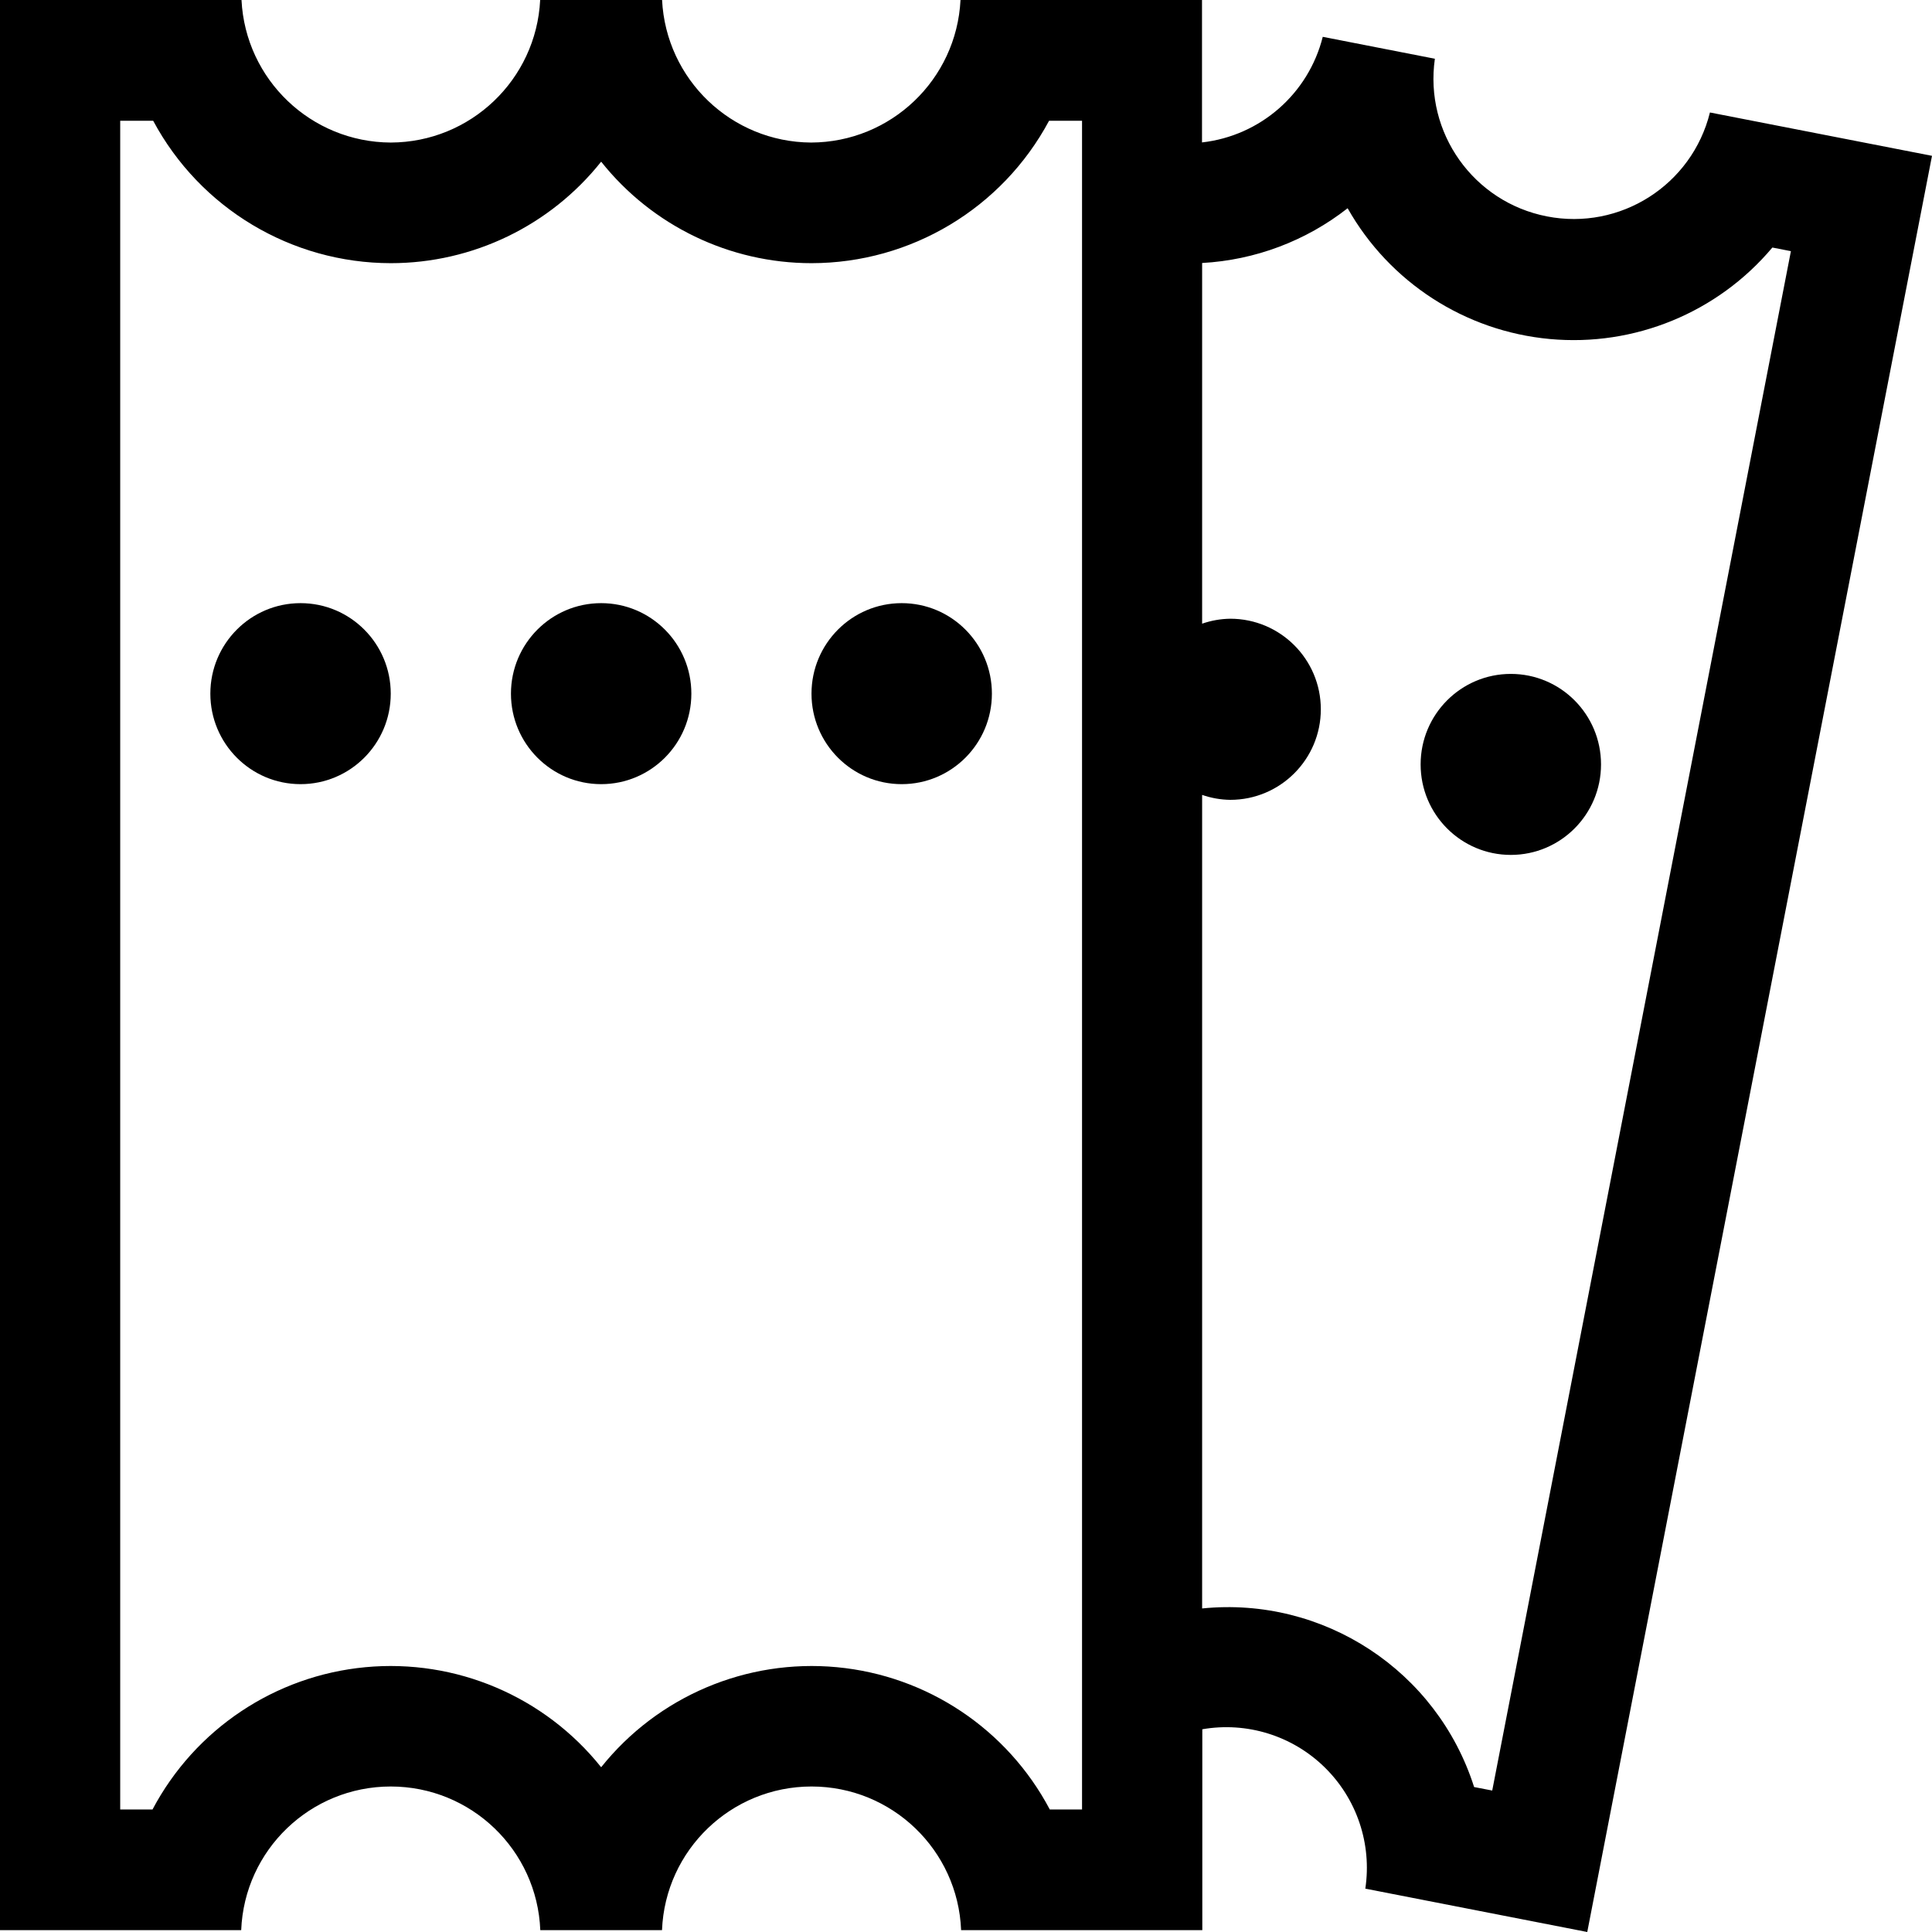
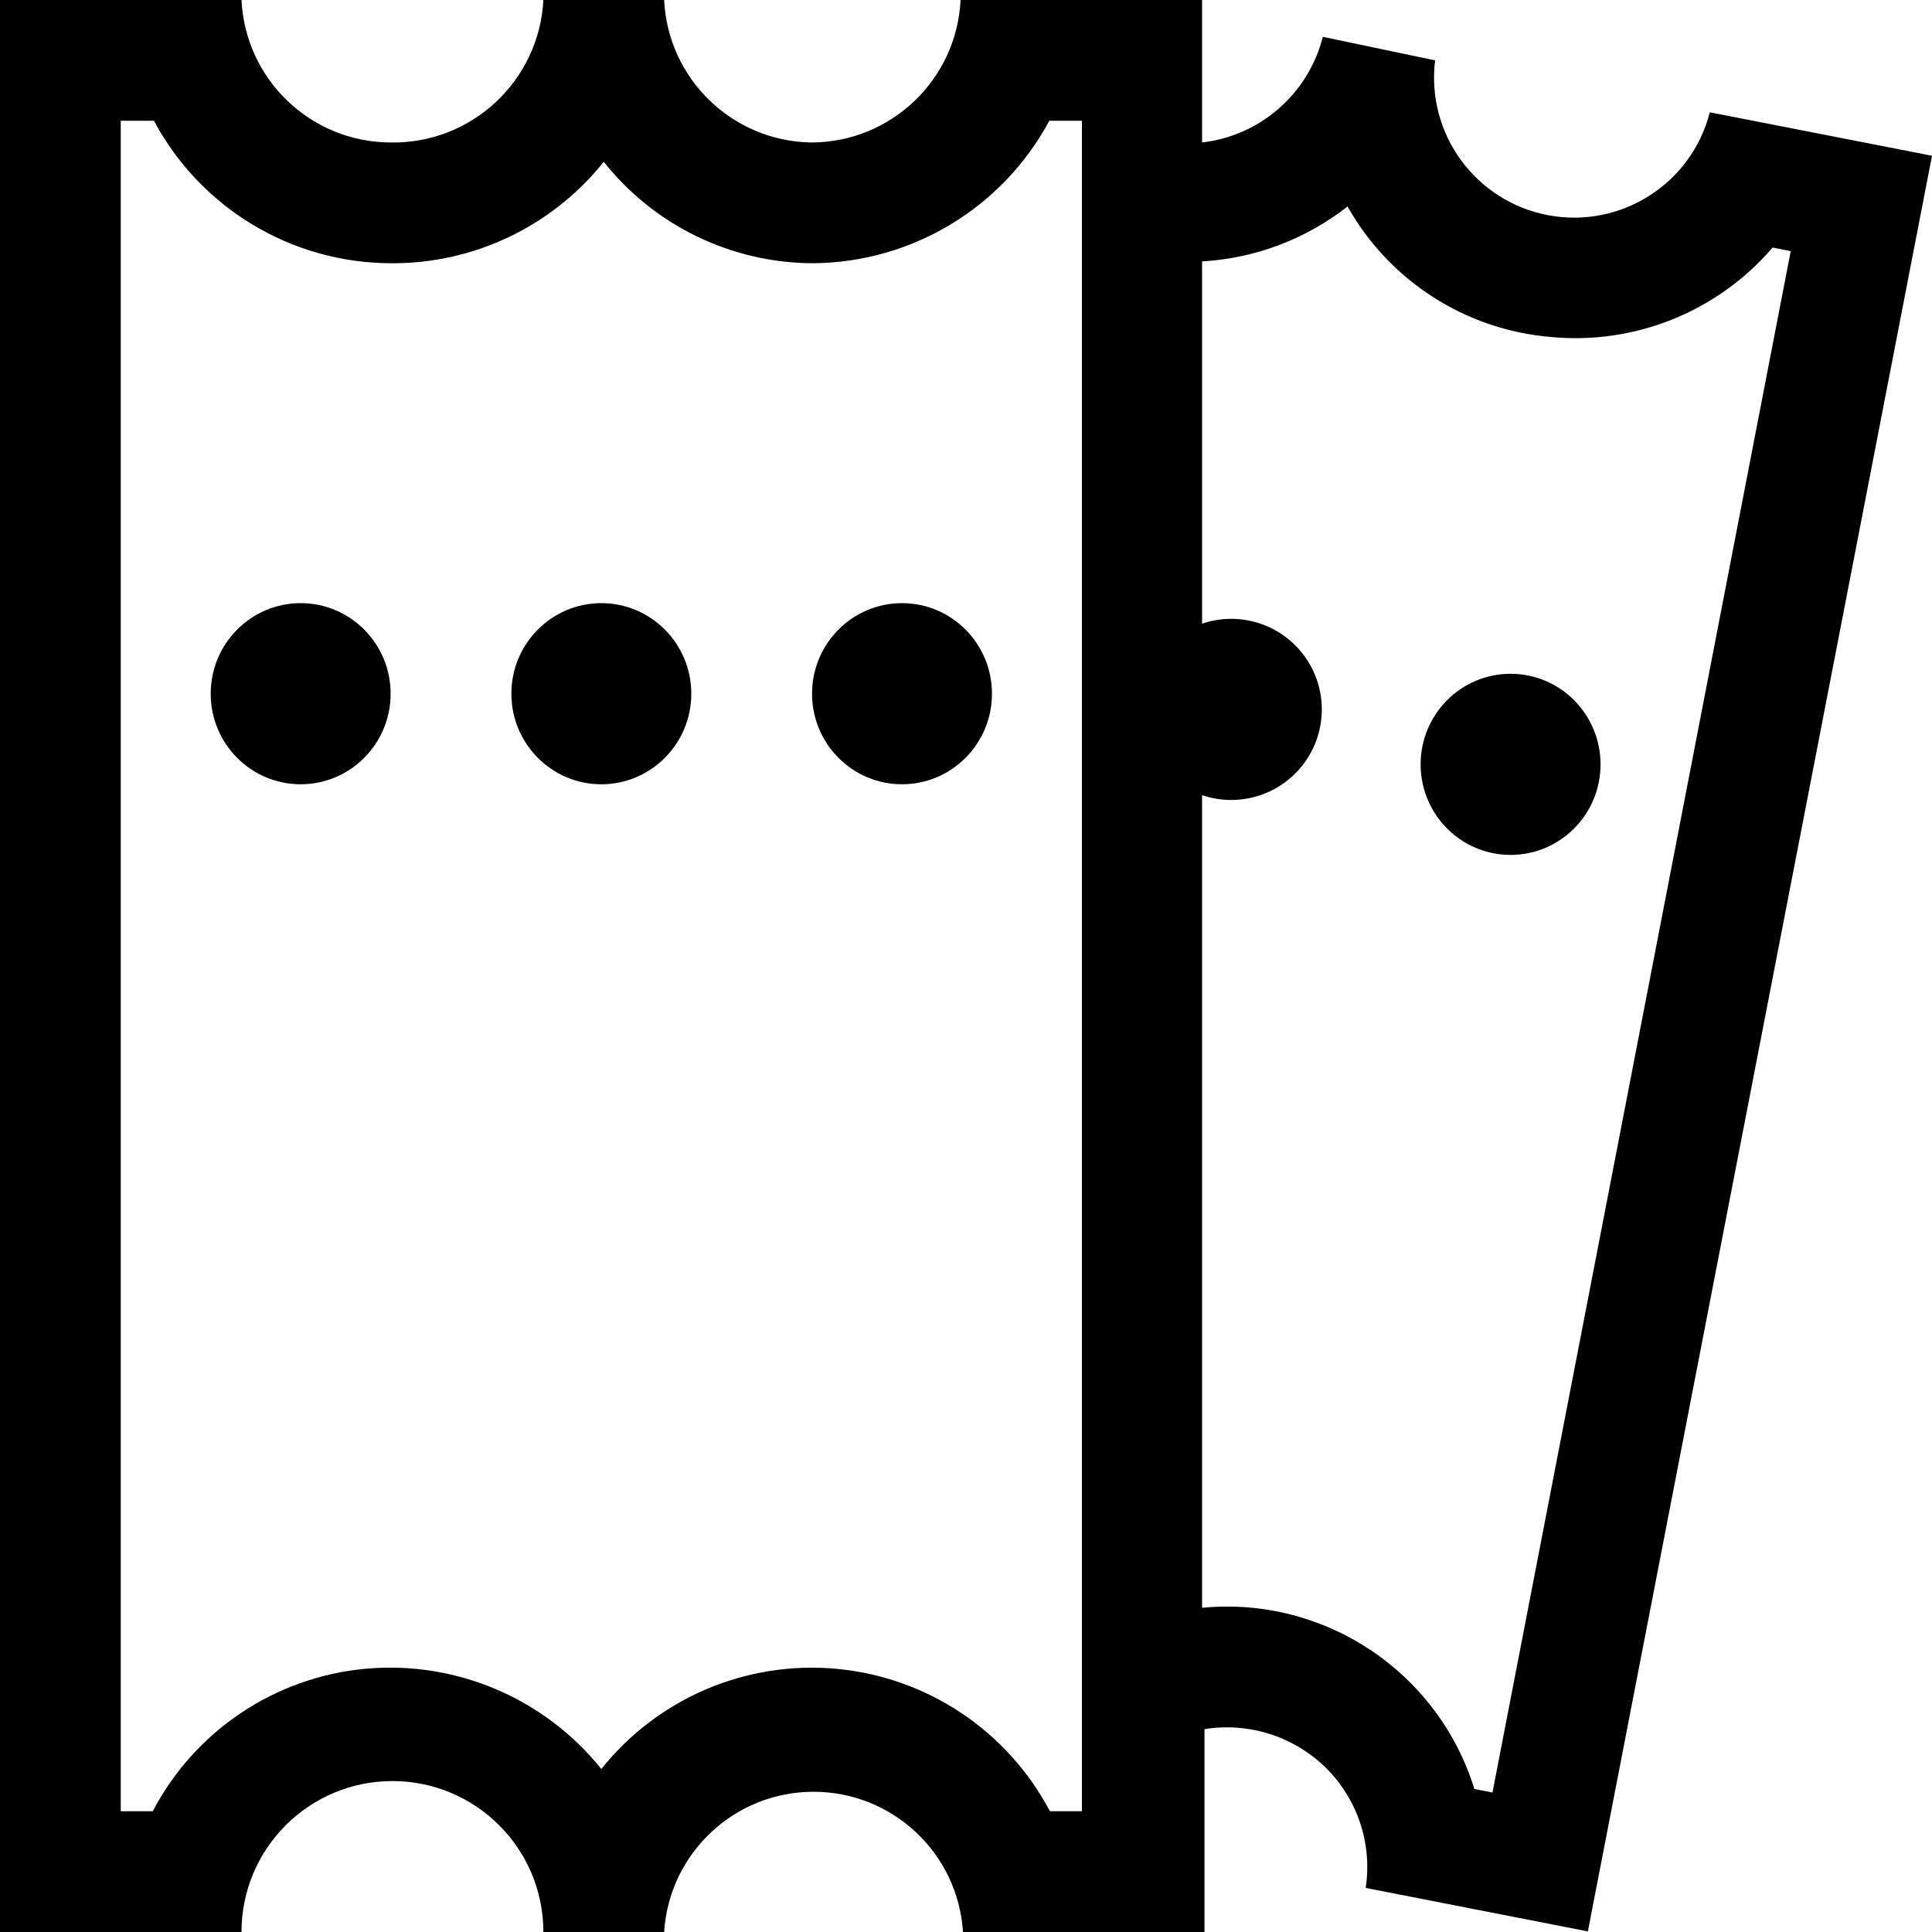
<svg xmlns="http://www.w3.org/2000/svg" width="32" height="32" viewBox="0 0 32 32">
-   <g fill="none" fill-rule="evenodd">
-     <g fill="#000" fill-rule="nonzero">
-       <path d="M28.322,1.863 C28.024,3.065 26.836,3.822 25.621,3.584 C24.406,3.347 23.59,2.199 23.766,0.973 L21.909,0.61 C21.672,1.553 20.875,2.25 19.909,2.359 L19.909,0 L15.909,0 C15.843,1.32 14.755,2.357 13.434,2.361 C12.115,2.353 11.032,1.317 10.966,0 L8.947,0 C8.881,1.32 7.793,2.357 6.472,2.361 C5.152,2.355 4.066,1.319 4,0 L0,0 L0,31.969 L3.995,31.969 C4.048,30.64 5.142,29.59 6.472,29.59 C7.802,29.59 8.896,30.64 8.949,31.969 L10.965,31.969 C11.018,30.64 12.112,29.59 13.442,29.59 C14.772,29.59 15.866,30.64 15.919,31.969 L19.914,31.969 L19.914,28.642 C20.651,28.514 21.405,28.748 21.939,29.271 C22.474,29.794 22.725,30.542 22.614,31.282 L26.29,32 L32,2.581 L28.322,1.863 Z M17.922,29.971 L17.388,29.971 C16.685,28.641 15.359,27.755 13.862,27.614 C12.364,27.473 10.896,28.096 9.957,29.271 C9.018,28.096 7.55,27.473 6.052,27.614 C4.555,27.755 3.229,28.641 2.526,29.971 L1.991,29.971 L1.991,2 L2.537,2 C3.314,3.451 4.826,4.357 6.472,4.359 C7.829,4.359 9.112,3.74 9.957,2.678 C10.802,3.74 12.085,4.359 13.442,4.359 C15.088,4.357 16.599,3.451 17.376,2 L17.922,2 L17.922,29.971 L17.922,29.971 Z M24.716,29.657 L24.416,29.599 C23.802,27.672 21.923,26.438 19.911,26.641 L19.911,13.166 C20.061,13.218 20.218,13.246 20.377,13.248 C21.205,13.248 21.877,12.576 21.877,11.748 C21.877,10.92 21.205,10.248 20.377,10.248 C20.218,10.25 20.061,10.278 19.911,10.33 L19.911,4.356 C20.788,4.308 21.63,3.991 22.321,3.449 C23.014,4.676 24.265,5.485 25.668,5.615 C27.071,5.745 28.449,5.179 29.356,4.1 L29.663,4.16 L24.716,29.657 Z" />
-       <ellipse cx="4.978" cy="11.489" rx="1.494" ry="1.499" />
-       <ellipse cx="9.957" cy="11.489" rx="1.494" ry="1.499" />
-       <ellipse cx="14.935" cy="11.489" rx="1.494" ry="1.499" />
-       <ellipse cx="25.024" cy="12.661" rx="1.494" ry="1.499" />
-     </g>
+   <g id="tickets">
+     <path d="M28.32,1.86A2.32,2.32,0,0,1,23.77,1L21.91.61a2.34,2.34,0,0,1-2,1.75V0h-4a2.48,2.48,0,0,1-2.48,2.36A2.48,2.48,0,0,1,11,0H9A2.49,2.49,0,0,1,6.47,2.36,2.48,2.48,0,0,1,4,0H0V32H4a2.48,2.48,0,0,1,5,0h2a2.48,2.48,0,0,1,4.95,0h4V28.64a2.34,2.34,0,0,1,2,.63,2.31,2.31,0,0,1,.67,2l3.68.72L32,2.58ZM17.92,30h-.53a4.46,4.46,0,0,0-7.43-.7,4.49,4.49,0,0,0-3.91-1.66A4.44,4.44,0,0,0,2.53,30H2V2h.55A4.46,4.46,0,0,0,6.47,4.36,4.47,4.47,0,0,0,10,2.68a4.44,4.44,0,0,0,3.48,1.68A4.48,4.48,0,0,0,17.38,2h.54V30Zm6.8-.31-.3-.06a4.29,4.29,0,0,0-4.51-3V13.17a1.5,1.5,0,1,0,0-2.84v-6a4.31,4.31,0,0,0,2.41-.91,4.27,4.27,0,0,0,3.35,2.16A4.3,4.3,0,0,0,29.36,4.1l.3.06Z" />
+     <ellipse cx="4.98" cy="11.49" rx="1.49" ry="1.5" />
+     <ellipse cx="9.96" cy="11.49" rx="1.49" ry="1.5" />
+     <ellipse cx="14.94" cy="11.49" rx="1.49" ry="1.5" />
+     <ellipse cx="25.02" cy="12.66" rx="1.49" ry="1.5" />
  </g>
</svg>
